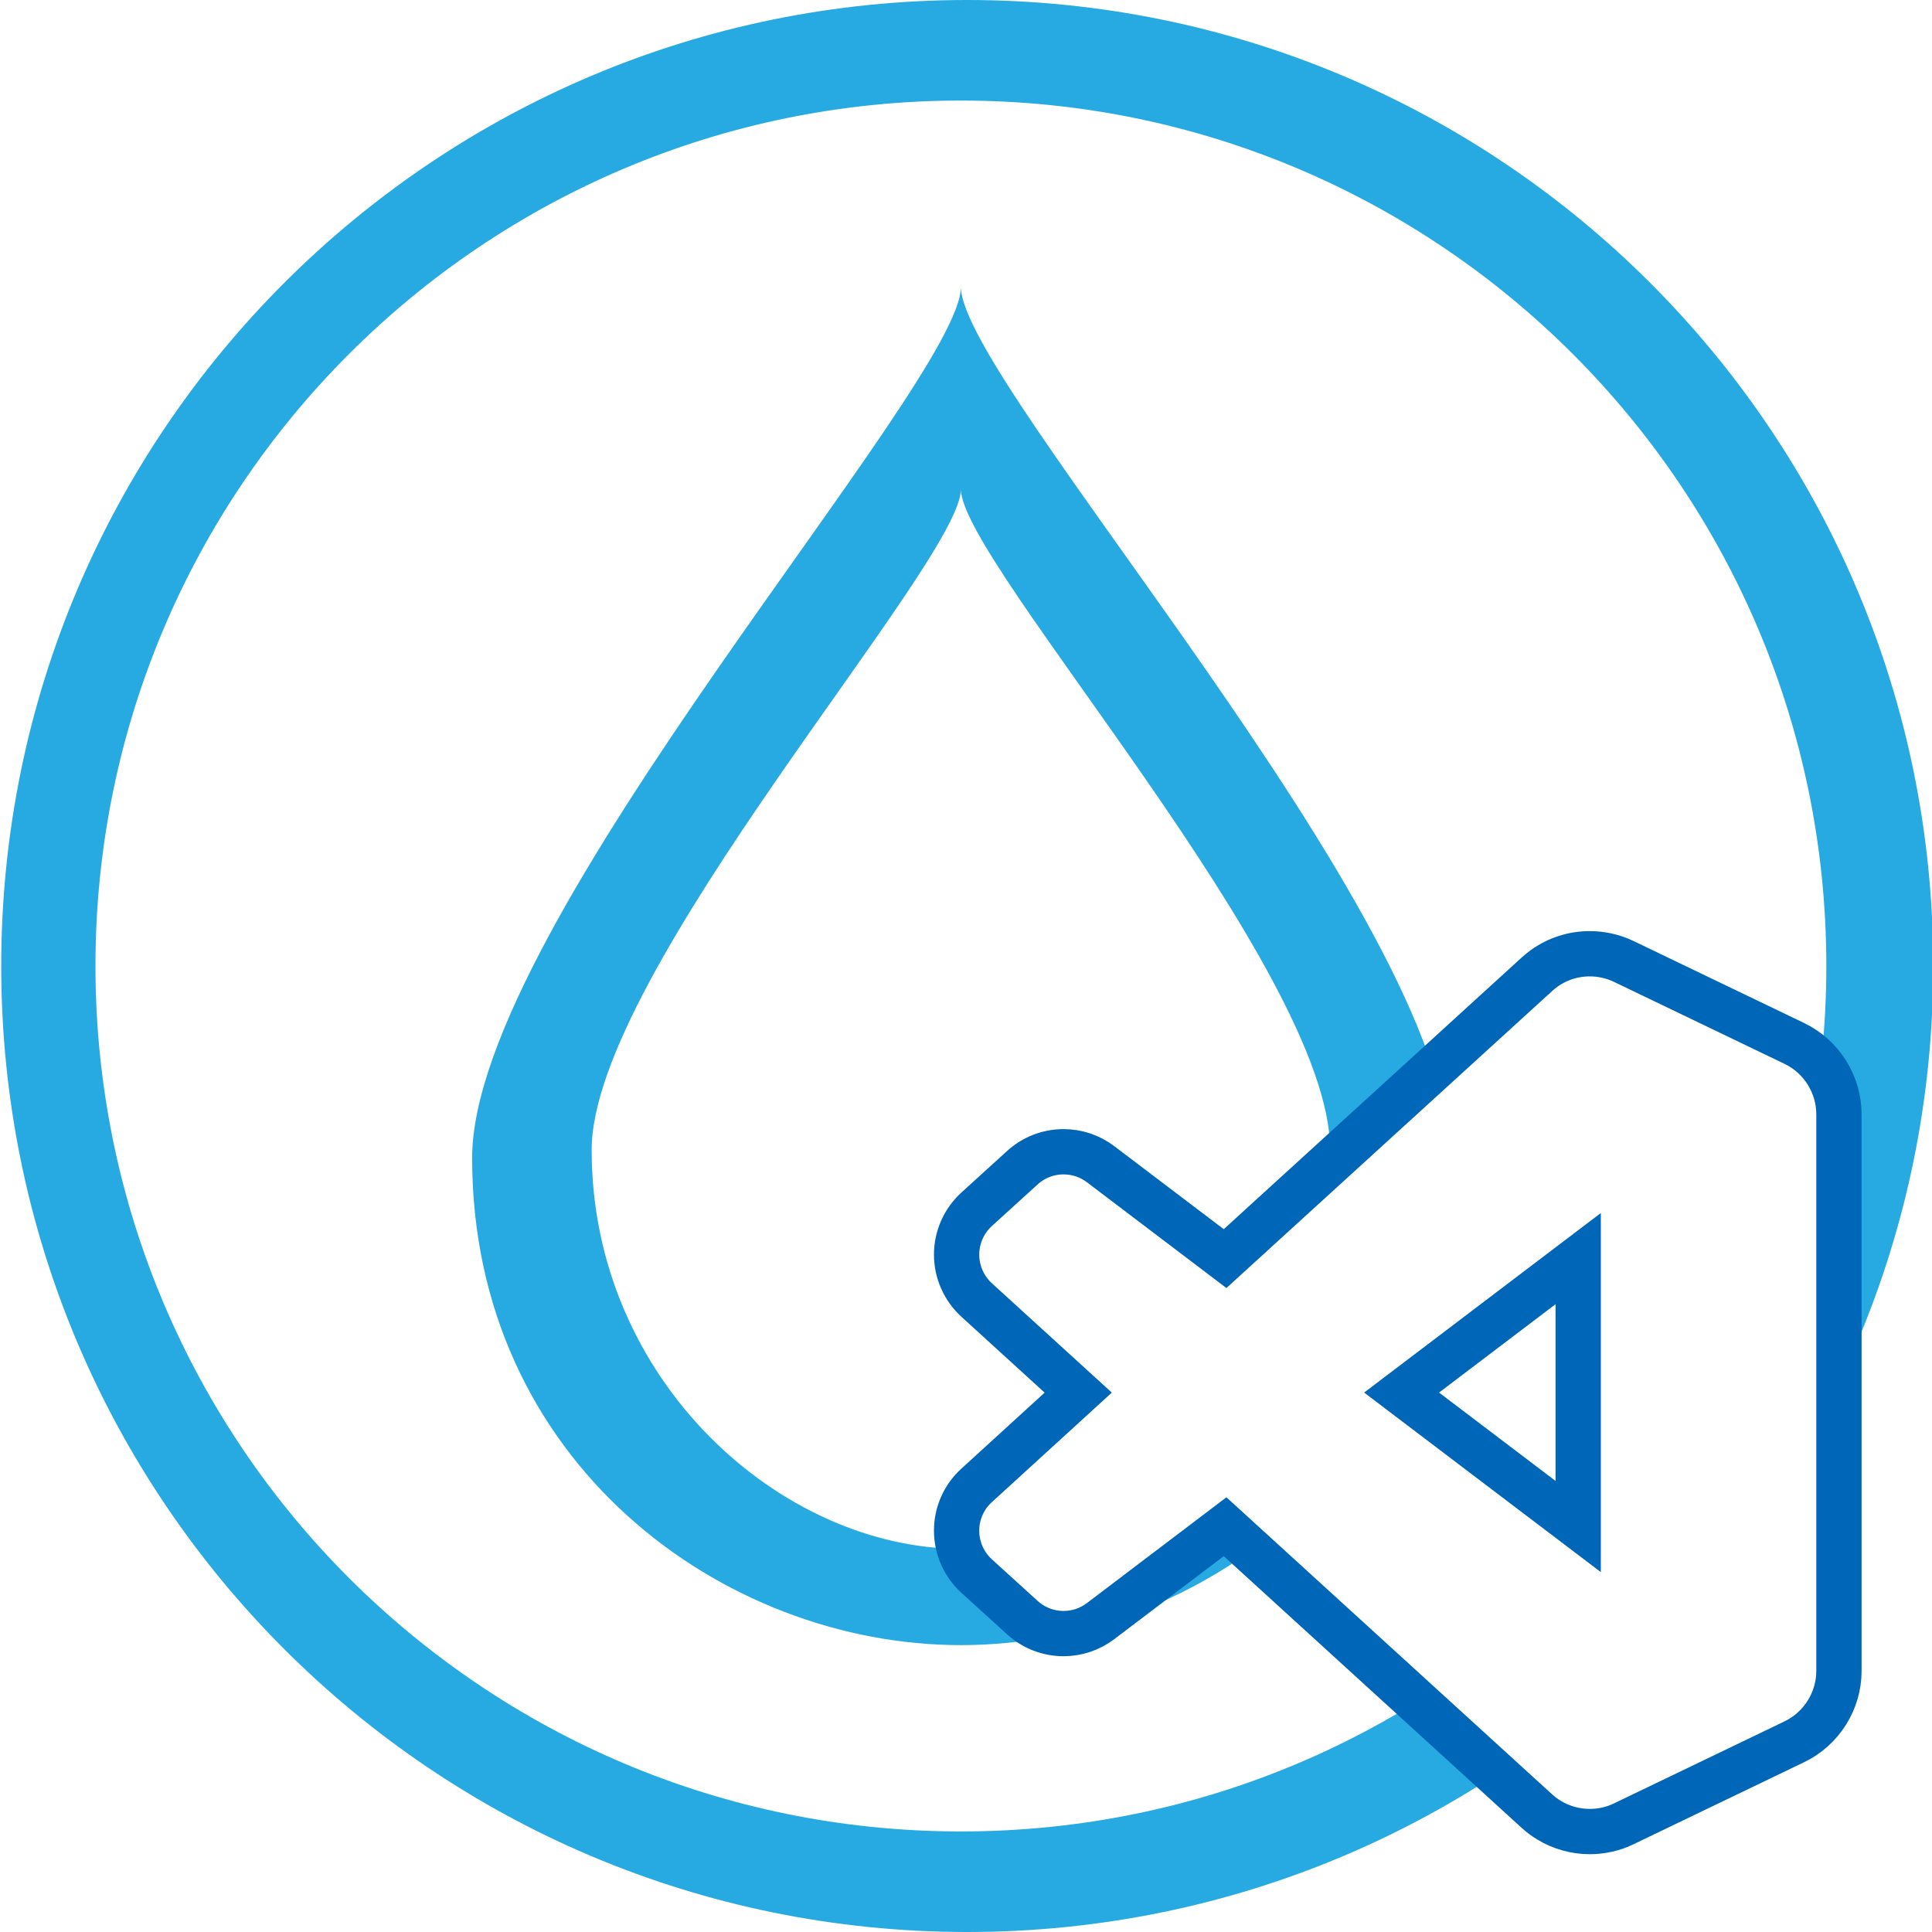
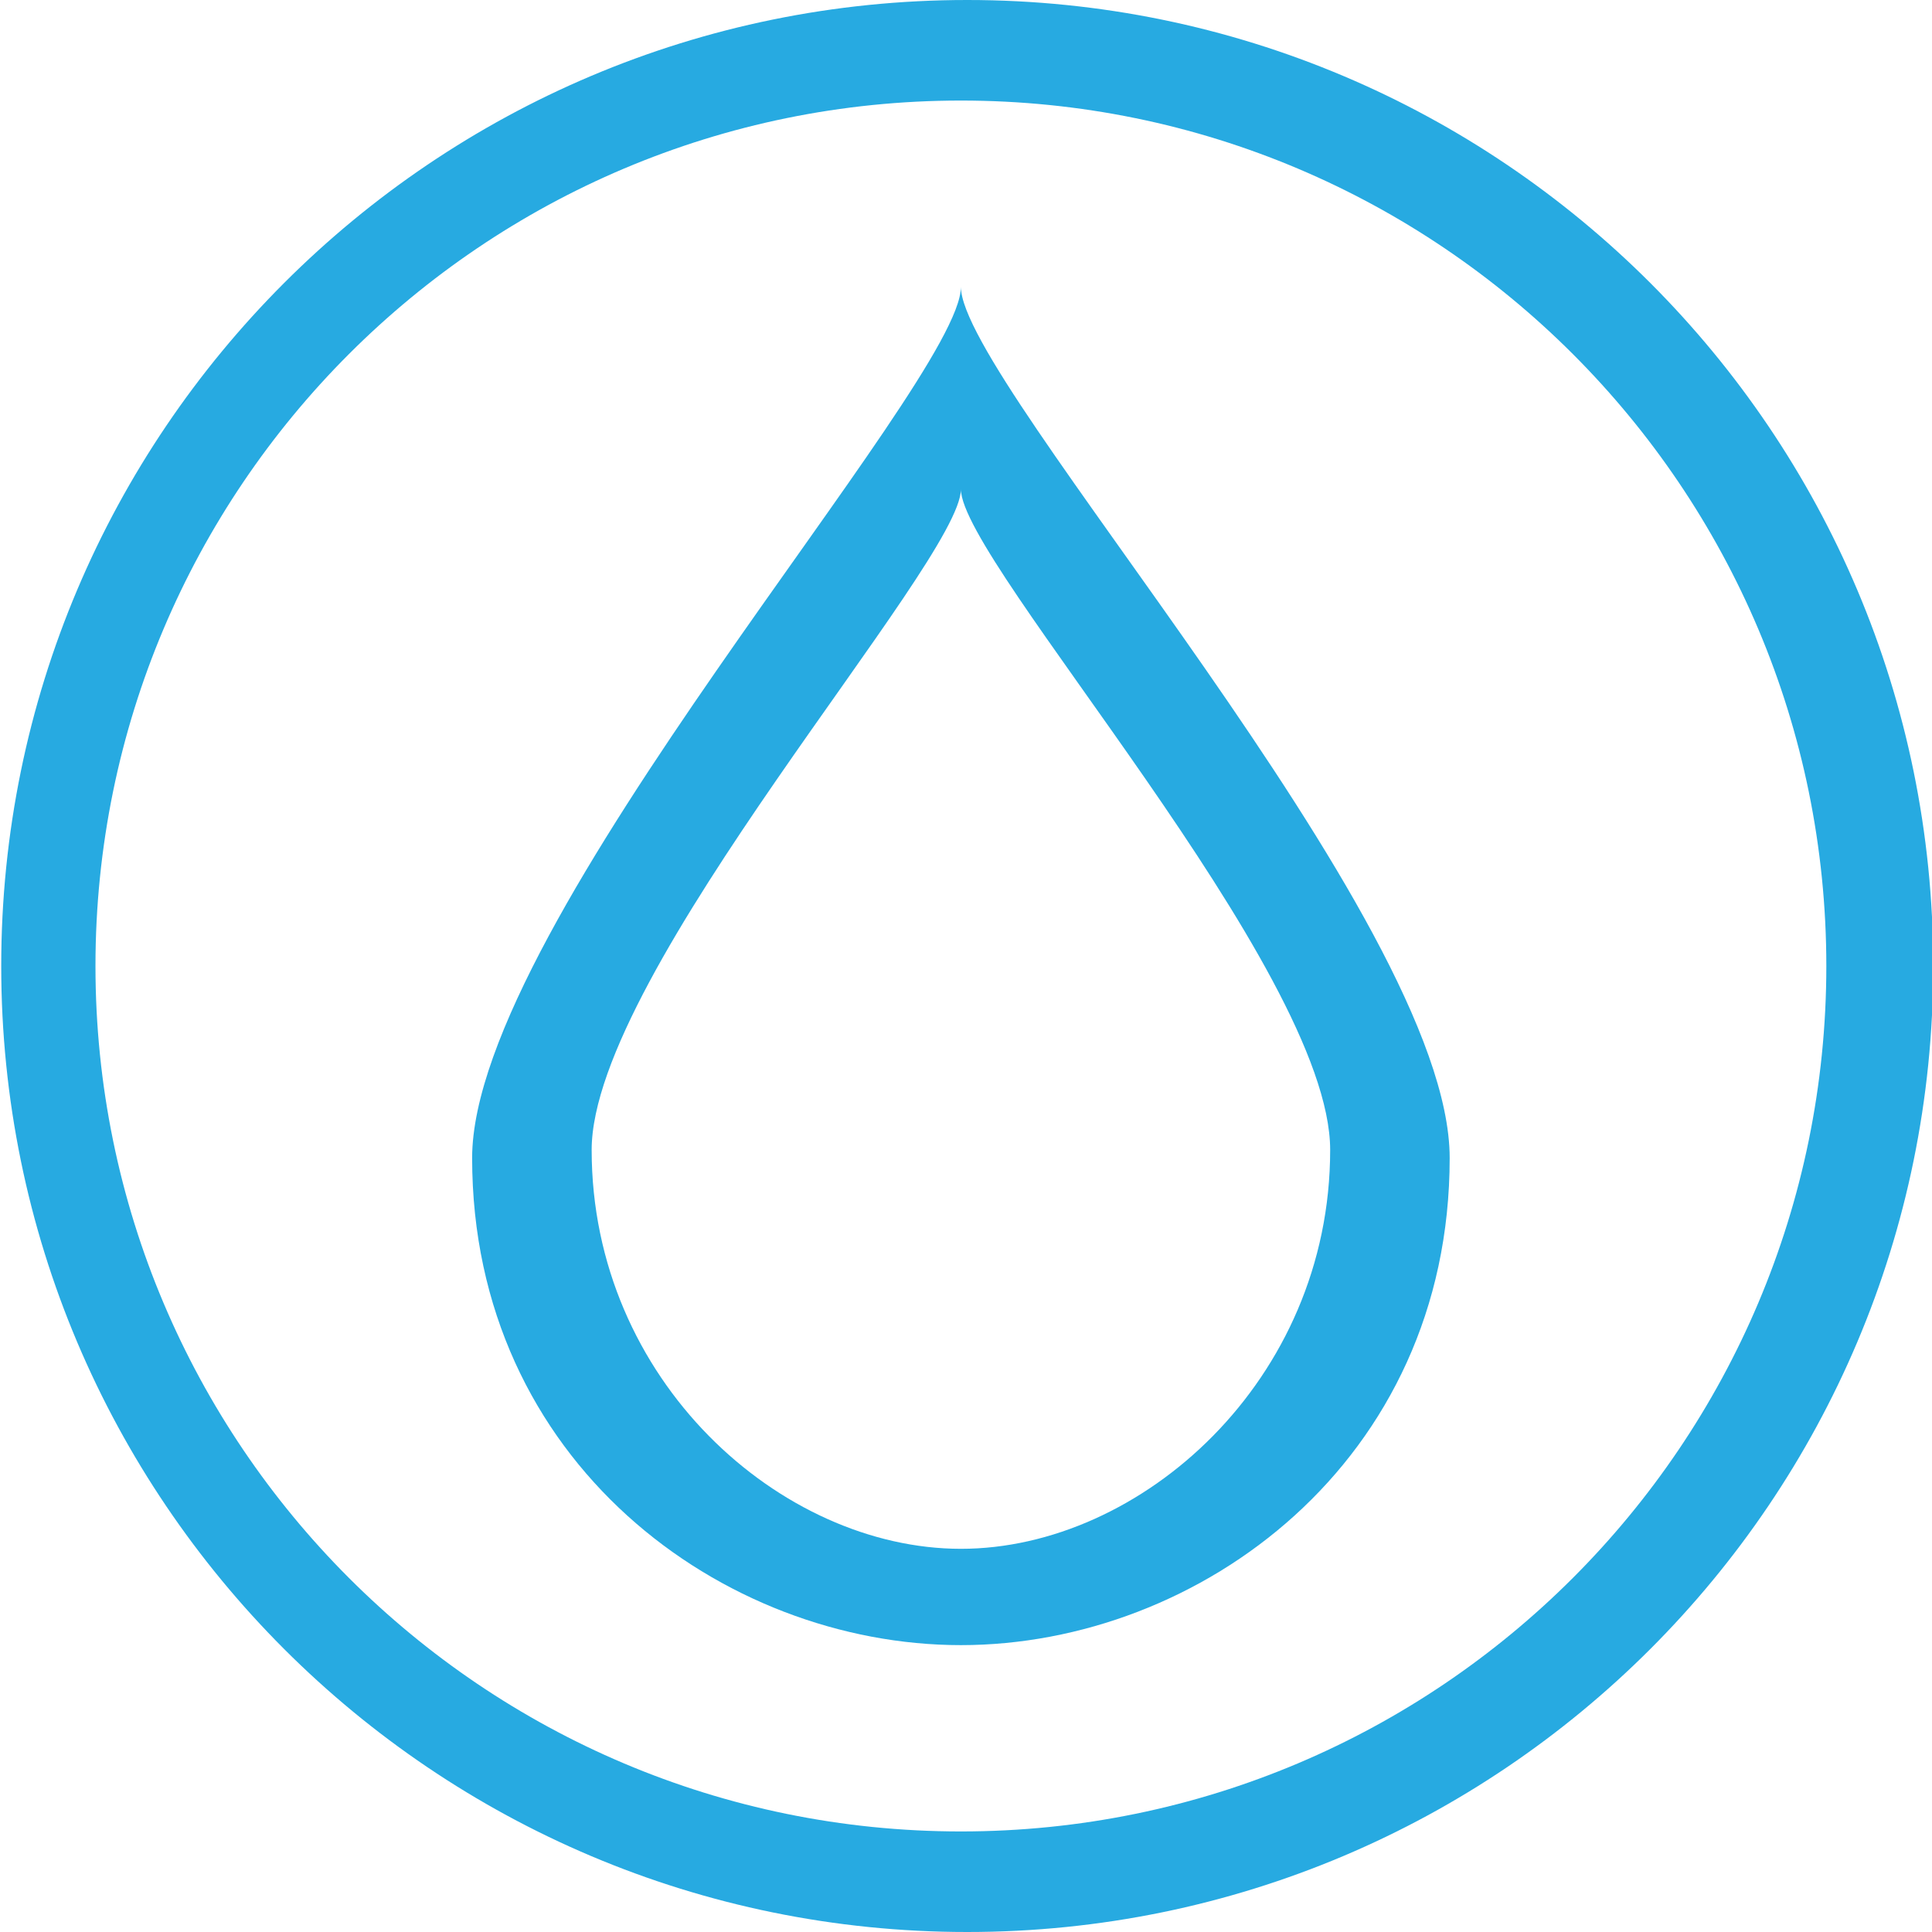
- <svg xmlns="http://www.w3.org/2000/svg" xmlns:xlink="http://www.w3.org/1999/xlink" version="1.1" id="Icon" x="0px" y="0px" width="128px" height="128px" viewBox="0 0 128 128" enable-background="new 0 0 128 128" xml:space="preserve">
-   <g id="Background" display="none">
-     <rect display="inline" fill="#242424" width="128" height="128" />
+ <svg xmlns="http://www.w3.org/2000/svg" version="1.1" id="Icon" x="0px" y="0px" width="128px" height="128px" viewBox="0 0 128 128" enable-background="new 0 0 128 128" xml:space="preserve">
+   <g id="CleanCSS_Icon">
+     <path fill="#27AAE1" d="M64.081,0c-35.346,0-64,28.654-64,64s28.654,64,64,64c35.346,0,64-28.654,64-64S99.427,0,64.081,0z     M63.663,121.338c-31.666,0-57.338-25.672-57.338-57.336c0-31.668,25.671-57.34,57.338-57.34s57.336,25.672,57.336,57.34    C120.999,95.666,95.33,121.338,63.663,121.338z" />
+     <path fill="#27AAE1" d="M31.28,76.719c0,20.133,16.594,32.275,32.383,32.275c15.787,0,32.384-12.143,32.382-32.275    c0-15.839-32.382-51.334-32.382-57.711C63.663,25.386,31.28,61.161,31.28,76.719z M63.663,102.613    c-11.927,0-24.464-11.151-24.464-26.426c0-11.801,24.464-38.933,24.464-43.77c0,4.837,24.464,31.76,24.464,43.77    C88.127,91.463,75.589,102.613,63.663,102.613z" />
  </g>
-   <g id="Masked_icon">
-     <g>
-       <defs>
-         <path id="SVGID_1_" d="M0,0v128h128V0H0z M121.836,110.701c0,1.984-1.156,3.826-2.951,4.689l-11.305,5.437     c-0.697,0.341-1.477,0.513-2.249,0.513c-0.963,0-1.904-0.263-2.726-0.769c-0.256-0.155-0.514-0.343-0.756-0.565     c-0.029-0.027-0.063-0.056-0.088-0.081c-0.02-0.016-0.045-0.039-0.066-0.057l-20.529-18.724l-8.246,6.252     c-0.715,0.541-1.563,0.828-2.46,0.828c-1.008,0-1.981-0.375-2.729-1.061l-3.022-2.746c-0.847-0.77-1.33-1.866-1.33-3.007     c-0.003-1.144,0.479-2.238,1.325-3.004l6.732-6.146l-6.732-6.137c-0.842-0.771-1.325-1.864-1.325-3.006     c0-1.144,0.485-2.239,1.33-3.007l3.022-2.747c0.748-0.683,1.719-1.06,2.729-1.06c0.896,0,1.745,0.285,2.46,0.826l8.246,6.253     l20.54-18.729l0.004-0.003c0.054-0.053,0.108-0.103,0.131-0.122c0.156-0.14,0.313-0.265,0.468-0.377     c0.885-0.632,1.93-0.968,3.021-0.968c0.774,0,1.55,0.177,2.257,0.515l11.301,5.433c1.793,0.862,2.951,2.706,2.95,4.696     L121.836,110.701L121.836,110.701z" />
-       </defs>
-       <clipPath id="SVGID_2_">
-         <use xlink:href="#SVGID_1_" overflow="visible" />
-       </clipPath>
-       <g id="CleanCSS_Icon" clip-path="url(#SVGID_2_)">
-         <path fill="#27AAE1" d="M64.081,0c-35.346,0-64,28.654-64,64s28.654,64,64,64c35.346,0,64-28.654,64-64S99.427,0,64.081,0z      M63.663,121.338c-31.666,0-57.338-25.672-57.338-57.336c0-31.668,25.671-57.34,57.338-57.34s57.336,25.672,57.336,57.34     C120.999,95.666,95.33,121.338,63.663,121.338z" />
-         <path fill="#27AAE1" d="M31.28,76.719c0,20.133,16.594,32.275,32.383,32.275c15.787,0,32.384-12.143,32.382-32.275     c0-15.839-32.382-51.334-32.382-57.711C63.663,25.386,31.28,61.161,31.28,76.719z M63.663,102.613     c-11.927,0-24.464-11.151-24.464-26.426c0-11.801,24.464-38.933,24.464-43.77c0,4.837,24.464,31.76,24.464,43.77     C88.127,91.463,75.589,102.613,63.663,102.613z" />
-       </g>
-     </g>
-   </g>
-   <path id="VSCode_Icon" fill="none" stroke="#0066B8" stroke-width="3" d="M118.887,69.135l-11.301-5.433  c-0.707-0.338-1.482-0.514-2.257-0.514c-1.091,0-2.136,0.335-3.021,0.967c-0.154,0.112-0.312,0.237-0.468,0.377  c-0.021,0.021-0.077,0.069-0.131,0.123l-0.004,0.002l-20.54,18.729l-8.246-6.253c-0.715-0.541-1.563-0.826-2.46-0.826  c-1.012,0-1.981,0.377-2.729,1.06l-3.022,2.747c-0.845,0.768-1.33,1.863-1.33,3.007c0,1.142,0.483,2.235,1.325,3.006l6.732,6.138  l-6.732,6.146c-0.846,0.766-1.328,1.86-1.325,3.004c0,1.141,0.483,2.237,1.33,3.007l3.022,2.746  c0.748,0.686,1.723,1.061,2.729,1.061c0.896,0,1.745-0.287,2.46-0.828l8.246-6.252l20.529,18.724  c0.021,0.019,0.048,0.041,0.066,0.057c0.023,0.025,0.059,0.054,0.088,0.081c0.242,0.223,0.5,0.41,0.756,0.565  c0.82,0.506,1.763,0.769,2.726,0.769c0.772,0,1.552-0.172,2.249-0.513l11.305-5.437c1.794-0.863,2.951-2.705,2.951-4.689v-36.87  C121.838,71.841,120.68,69.997,118.887,69.135z M104.559,83.387v17.749l-11.699-8.875L104.559,83.387z" />
</svg>
